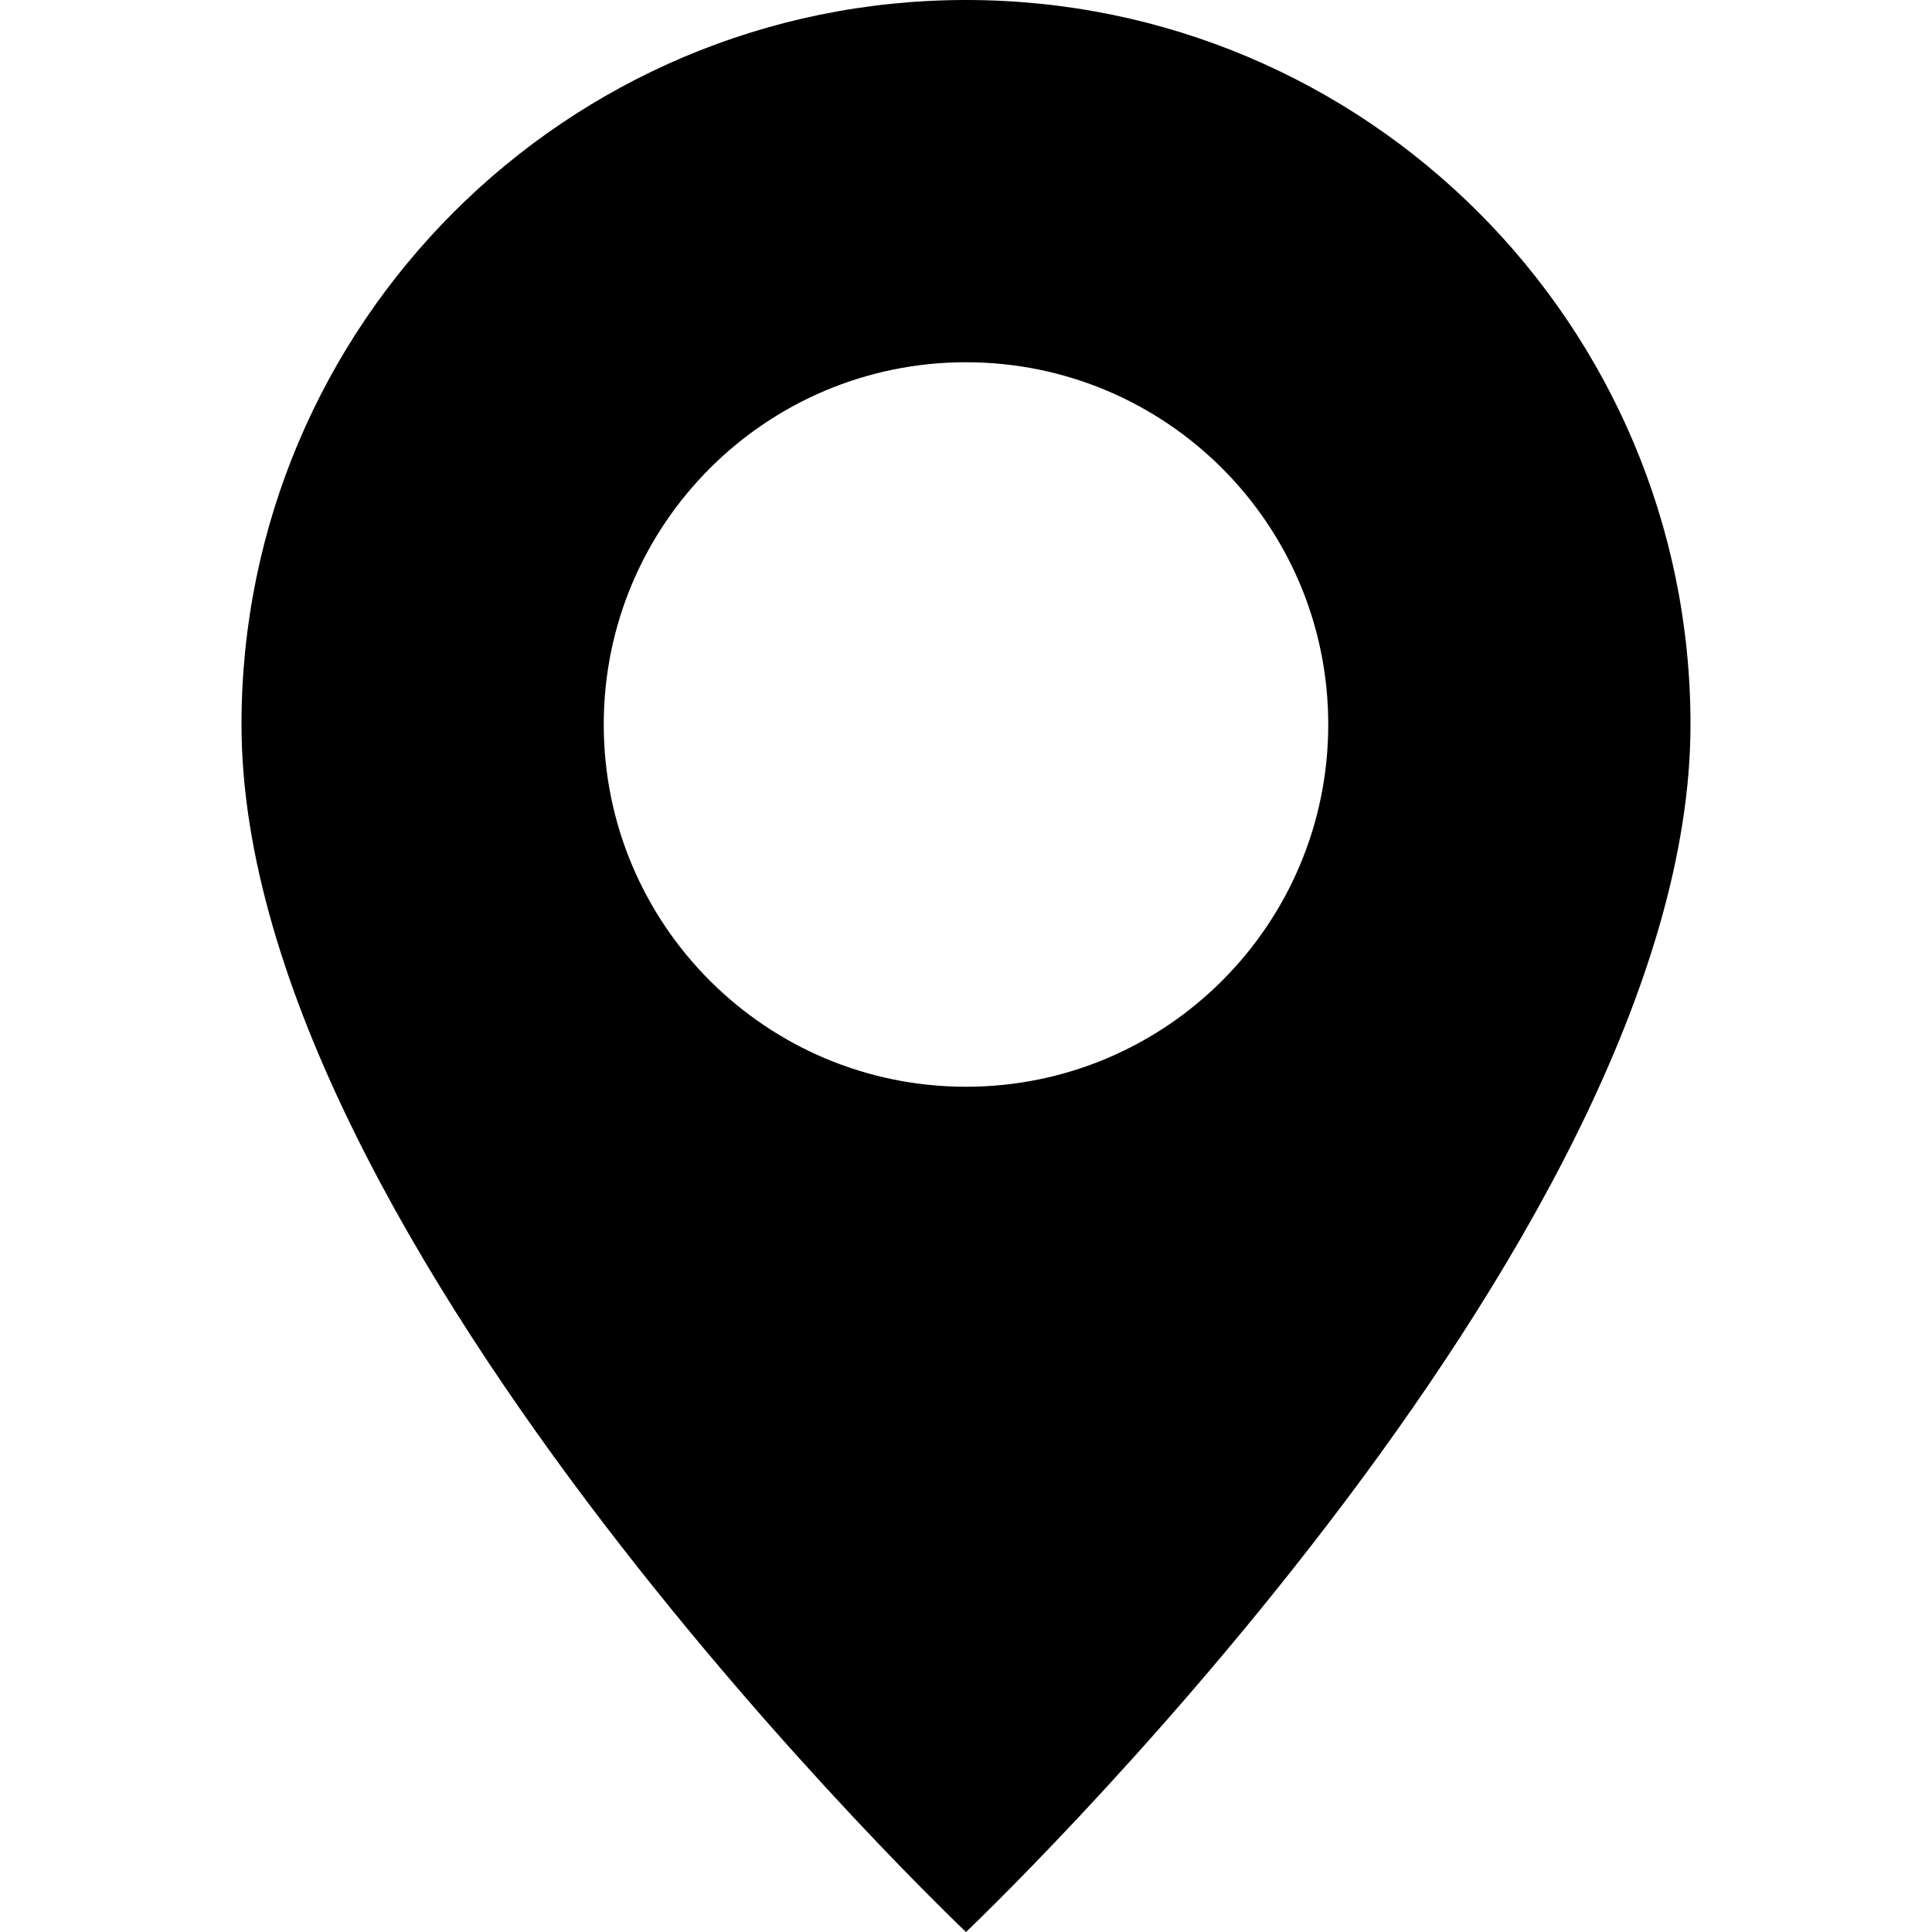
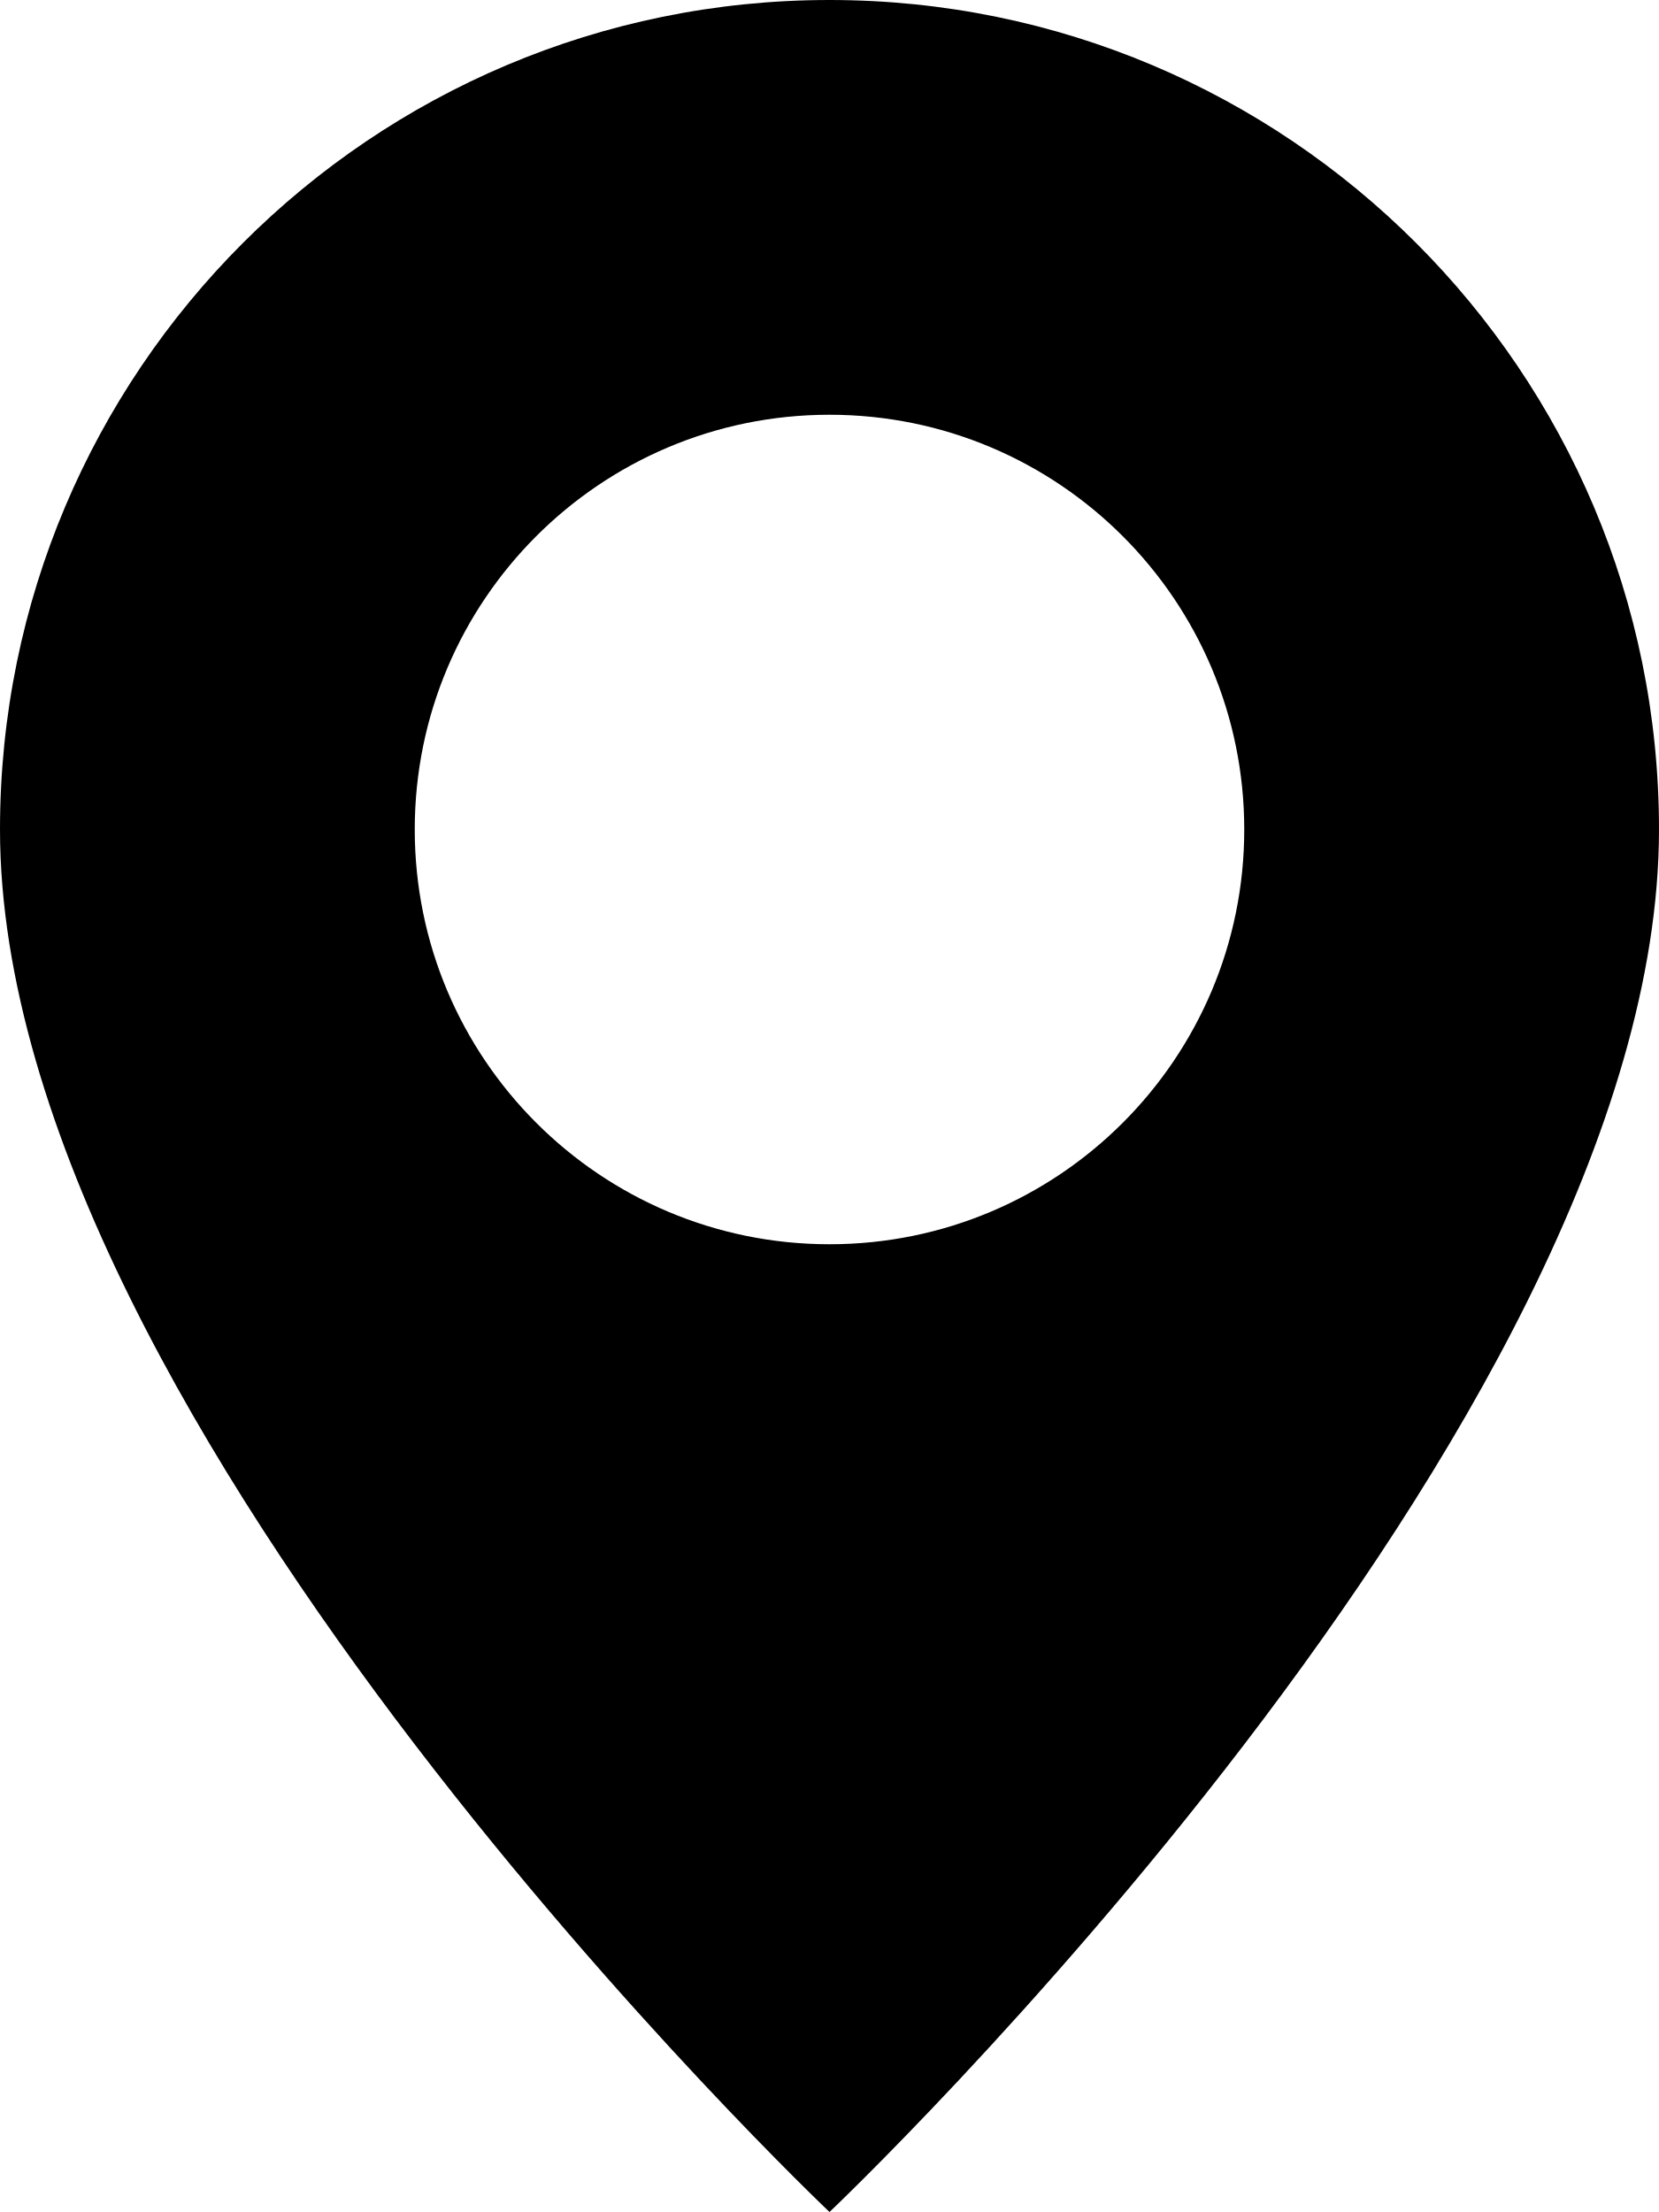
- <svg xmlns="http://www.w3.org/2000/svg" width="16" height="16" viewBox="0 0 16 16" fill="none">
-   <path d="M8 16C8 16 14 10.314 14 6C14 2.686 11.314 0 8 0C4.686 0 2 2.686 2 6C2 10.314 8 16 8 16ZM8 9C6.343 9 5 7.657 5 6C5 4.343 6.343 3 8 3C9.657 3 11 4.343 11 6C11 7.657 9.657 9 8 9Z" fill="black" />
+ <svg xmlns="http://www.w3.org/2000/svg" width="12" height="16" viewBox="0 0 12 16" fill="none">
+   <path d="M6 16C6 16 12 10.314 12 6C12 2.686 9.314 0 6 0C2.686 0 0 2.686 0 6C0 10.314 6 16 6 16ZM6 9C4.343 9 3 7.657 3 6C3 4.343 4.343 3 6 3C7.657 3 9 4.343 9 6C9 7.657 7.657 9 6 9Z" fill="black" />
</svg>
